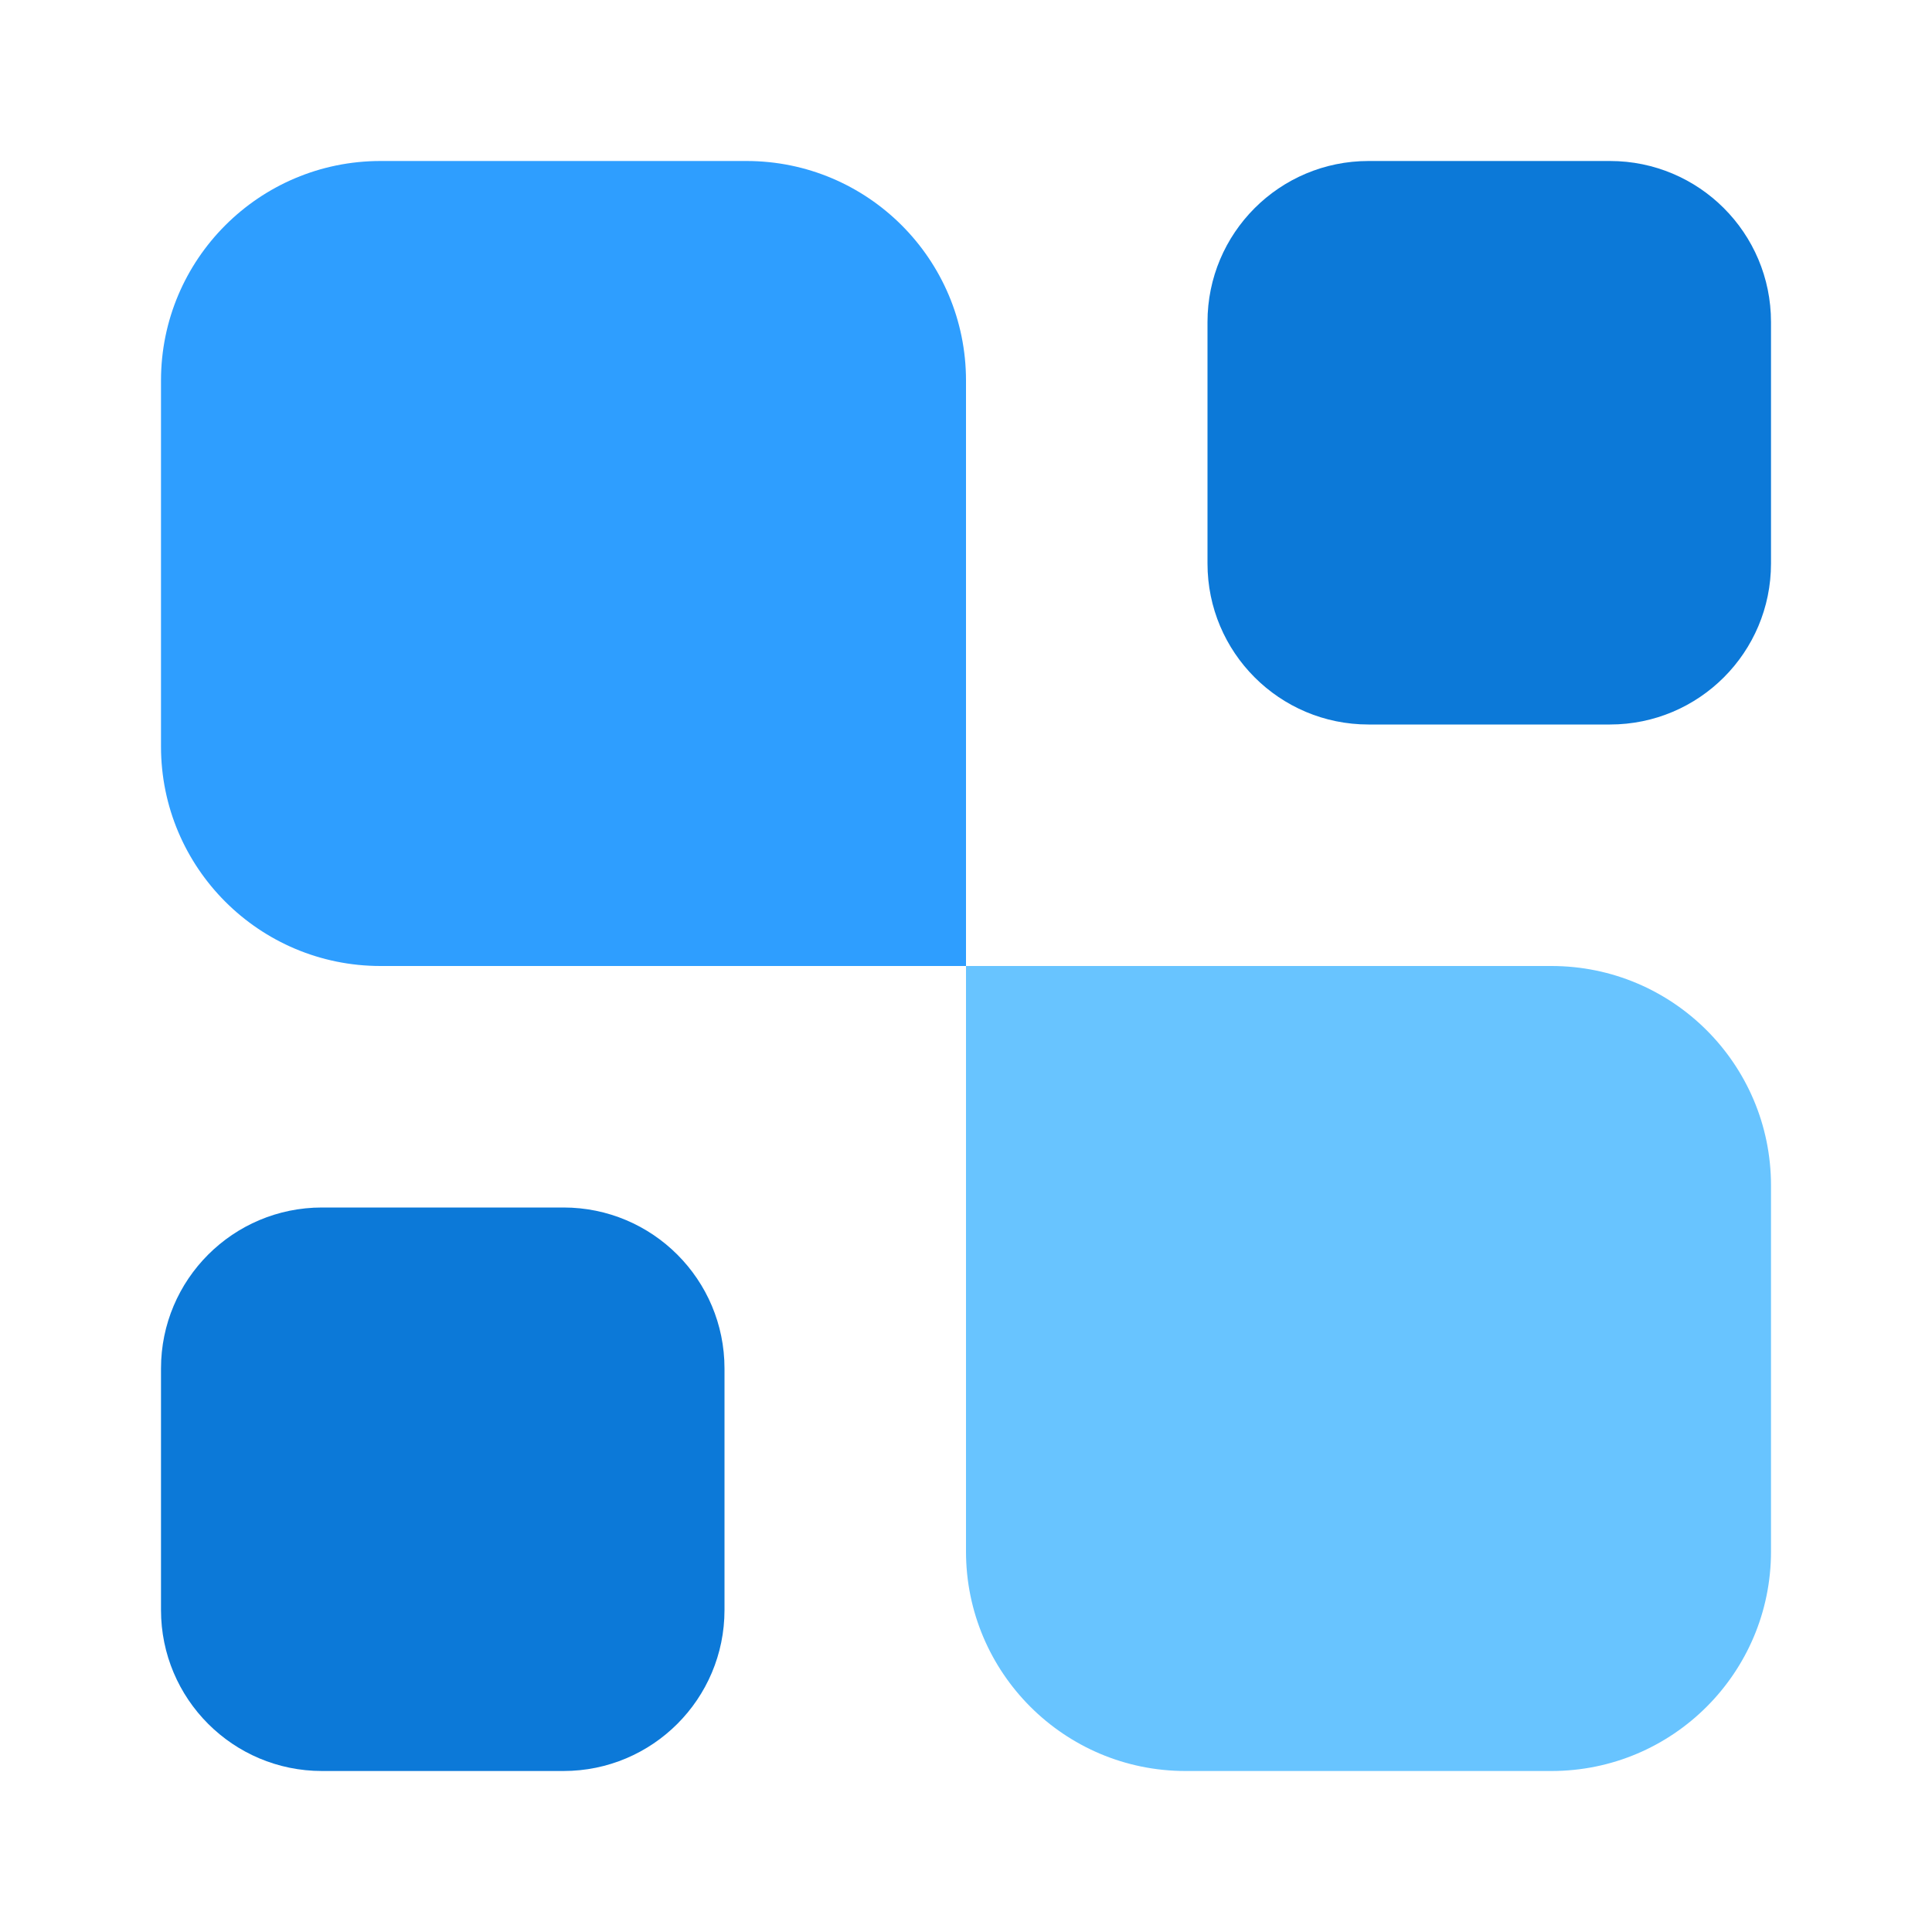
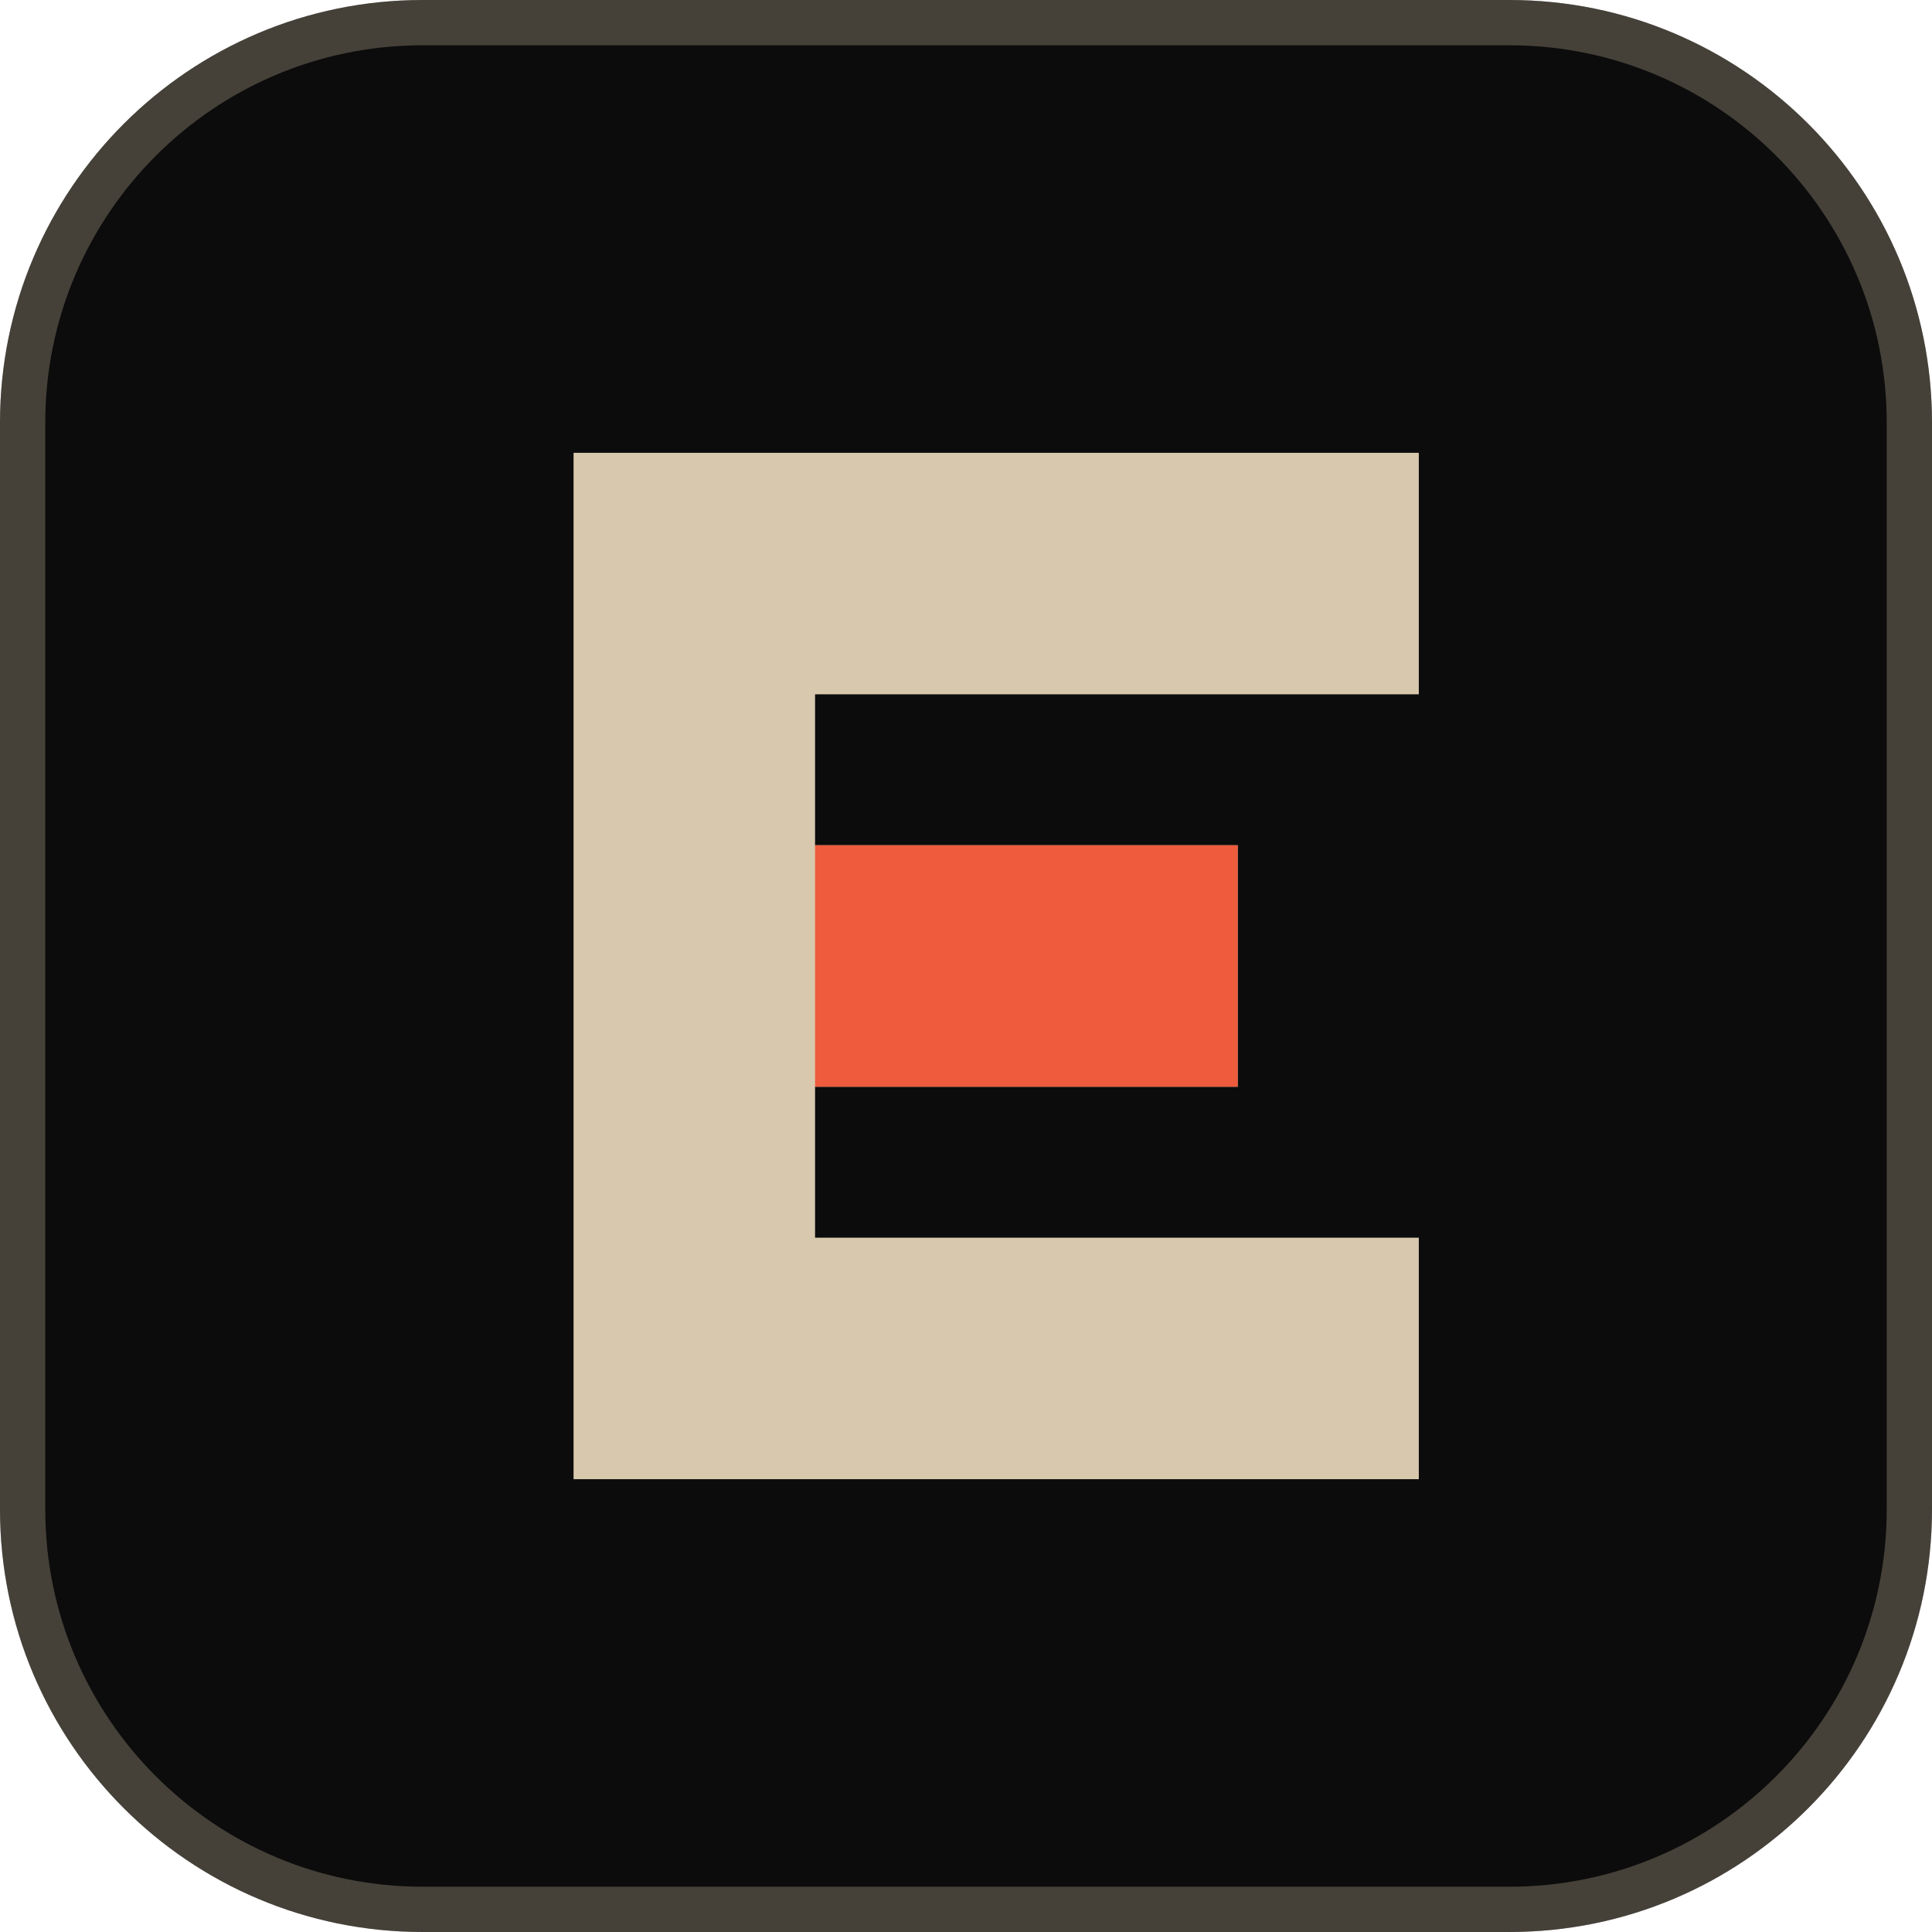
- <svg xmlns="http://www.w3.org/2000/svg" width="24" height="24" viewBox="0 0 24 24" fill="none">
-   <path d="M22 19.273C22 20.779 20.779 22 19.273 22H14.727C13.221 22 12 20.779 12 19.273V12H19.273C20.779 12 22 13.221 22 14.727V19.273Z" fill="#68C4FF" />
-   <path d="M20 2C21.105 2 22 2.895 22 4V7C22 8.105 21.105 9 20 9H17C15.895 9 15 8.105 15 7V4C15 2.895 15.895 2 17 2H20Z" fill="#0C79D8" />
-   <path d="M7 15C8.105 15 9 15.895 9 17V20C9 21.105 8.105 22 7 22H4C2.895 22 2 21.105 2 20V17C2 15.895 2.895 15 4 15H7Z" fill="#0C79D8" />
-   <path d="M12 12H4.727C3.221 12 2 10.779 2 9.273V4.727C2 3.221 3.221 2 4.727 2H9.273C10.779 2 12 3.221 12 4.727V12Z" fill="#2E9EFF" />
+ <svg xmlns="http://www.w3.org/2000/svg" width="64" height="64" viewBox="0 0 64 64" fill="none" role="img" aria-label="Omasan Etsano">
+   <rect width="64" height="64" rx="14" fill="#0C0C0C" />
+   <rect x="0.75" y="0.75" width="62.5" height="62.5" rx="13.25" stroke="#D8C8AD" stroke-opacity="0.28" stroke-width="1.5" />
+   <path d="M19 15H47V23H27V28H41V36H27V41H47V49H19V15Z" fill="#D8C8AD" />
+   <rect x="27" y="28" width="14" height="8" fill="#EE5B3D" />
</svg>
